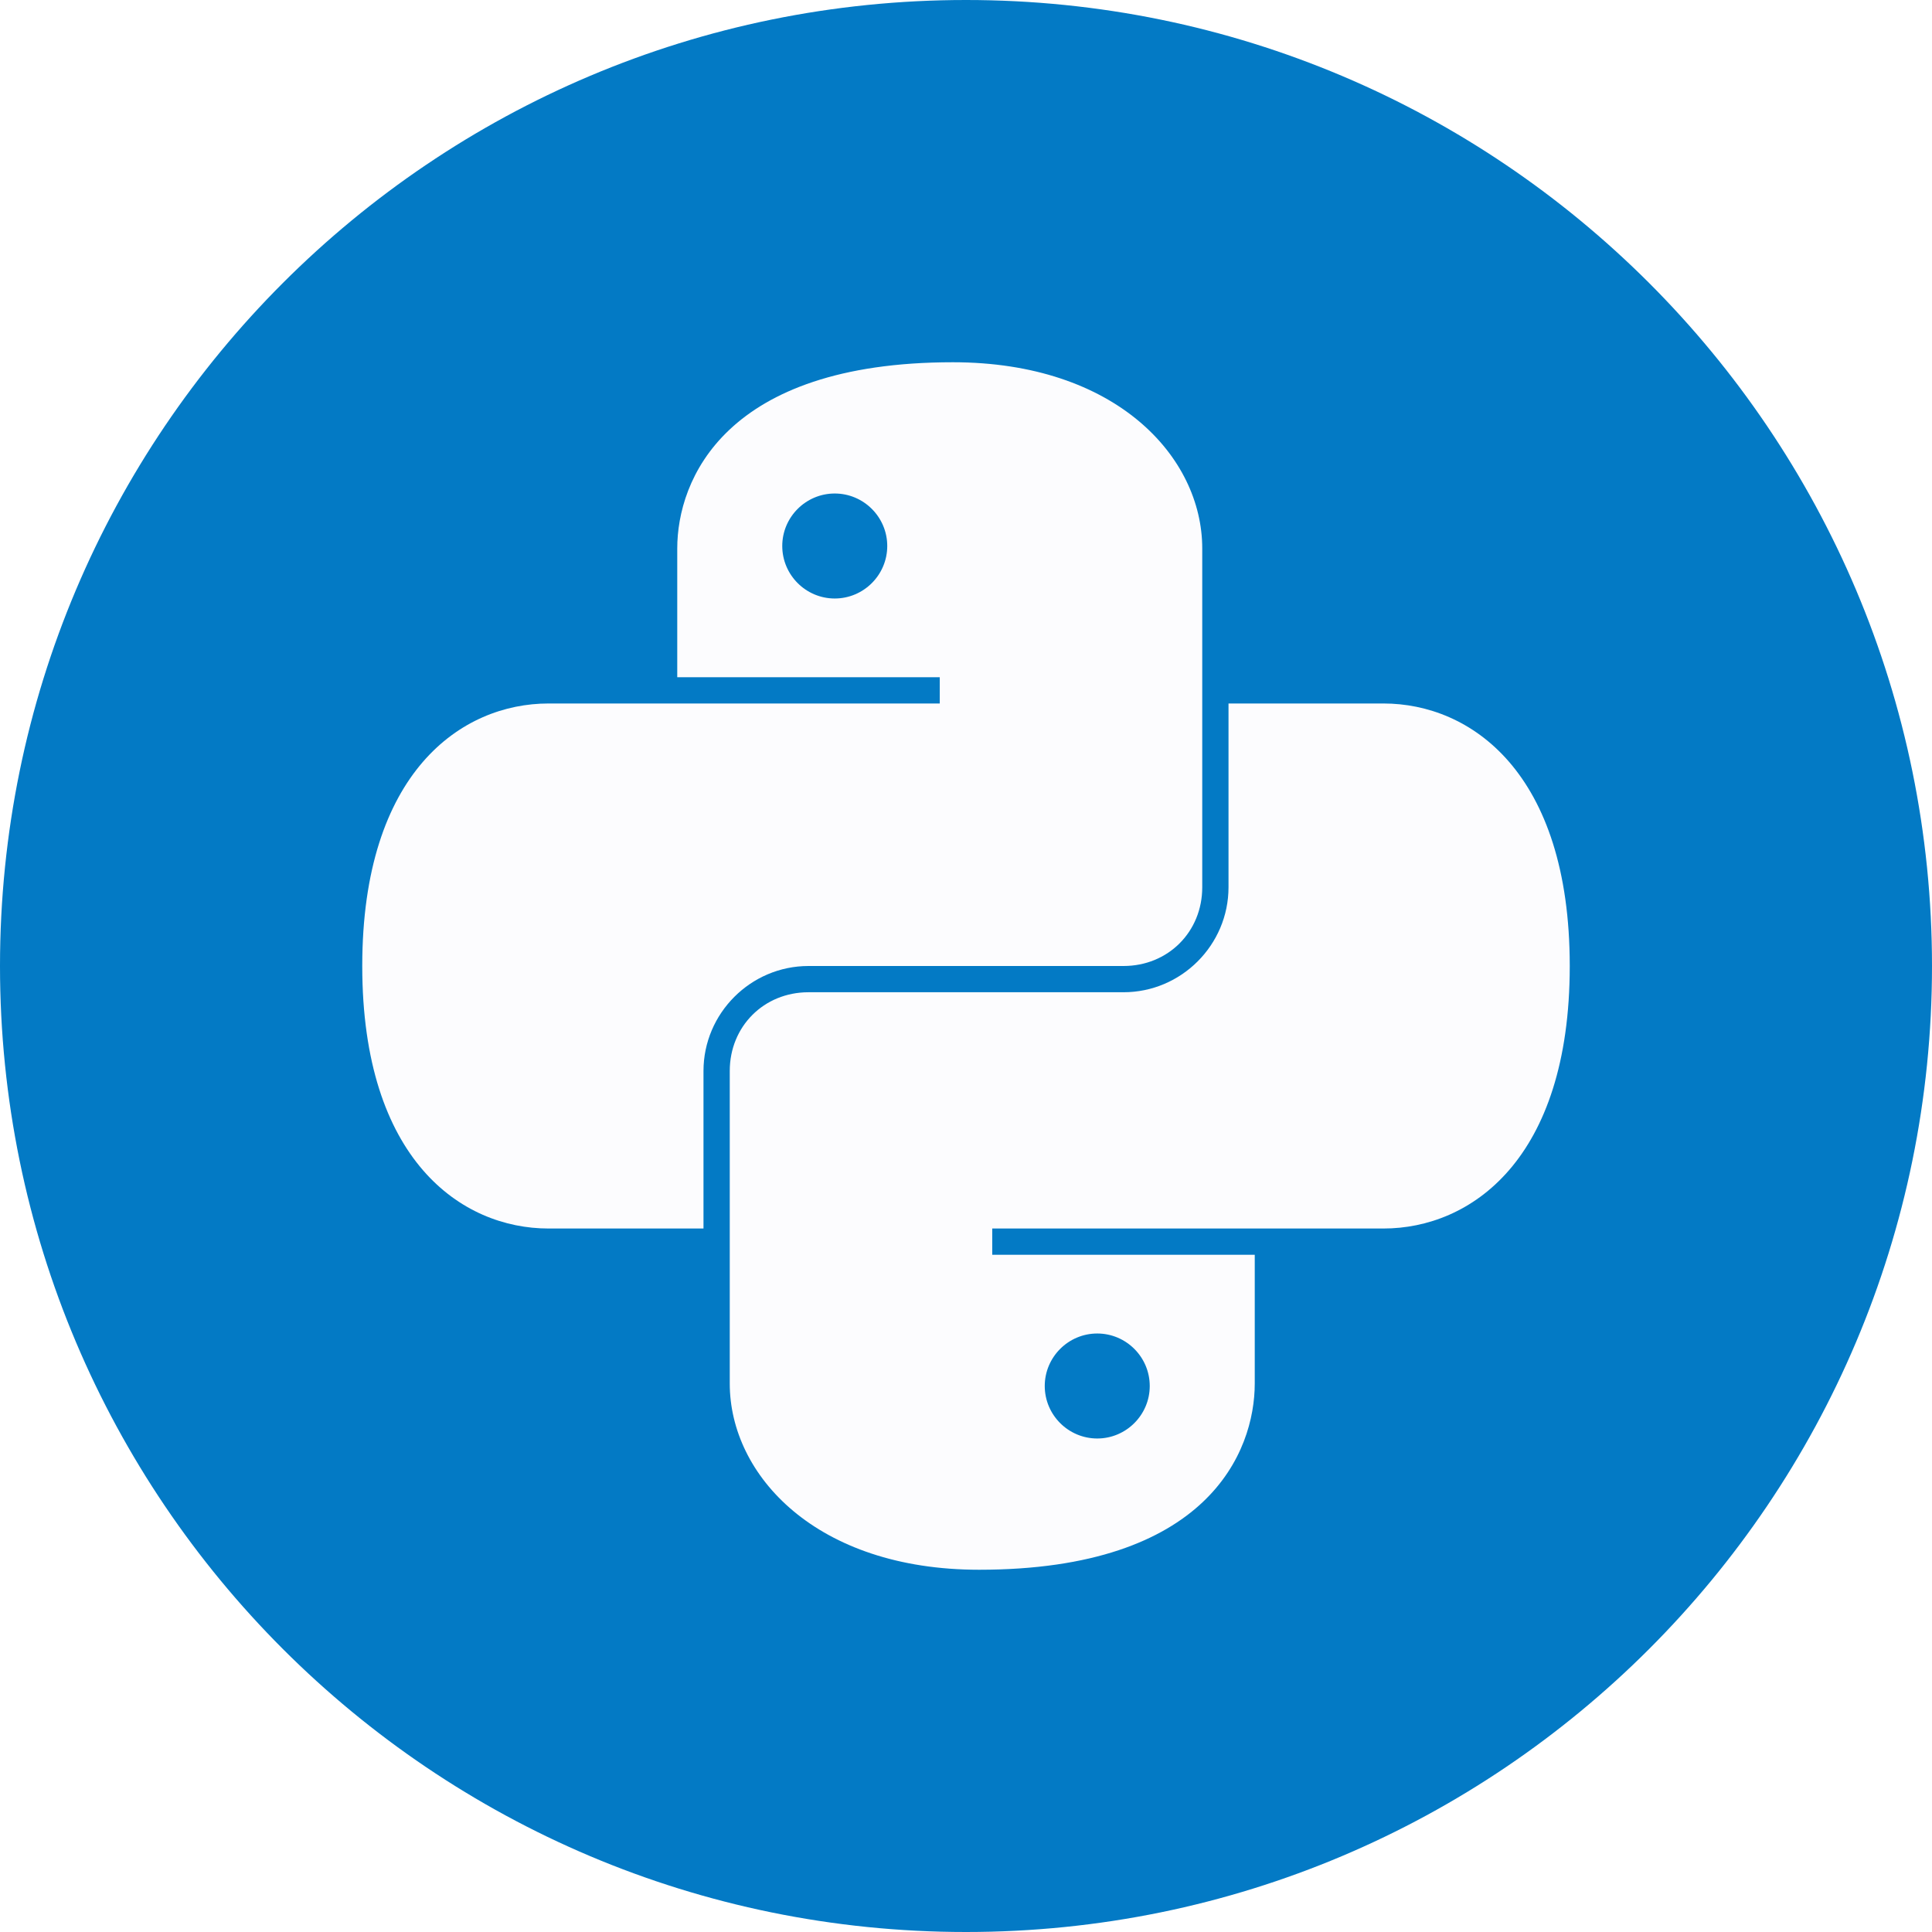
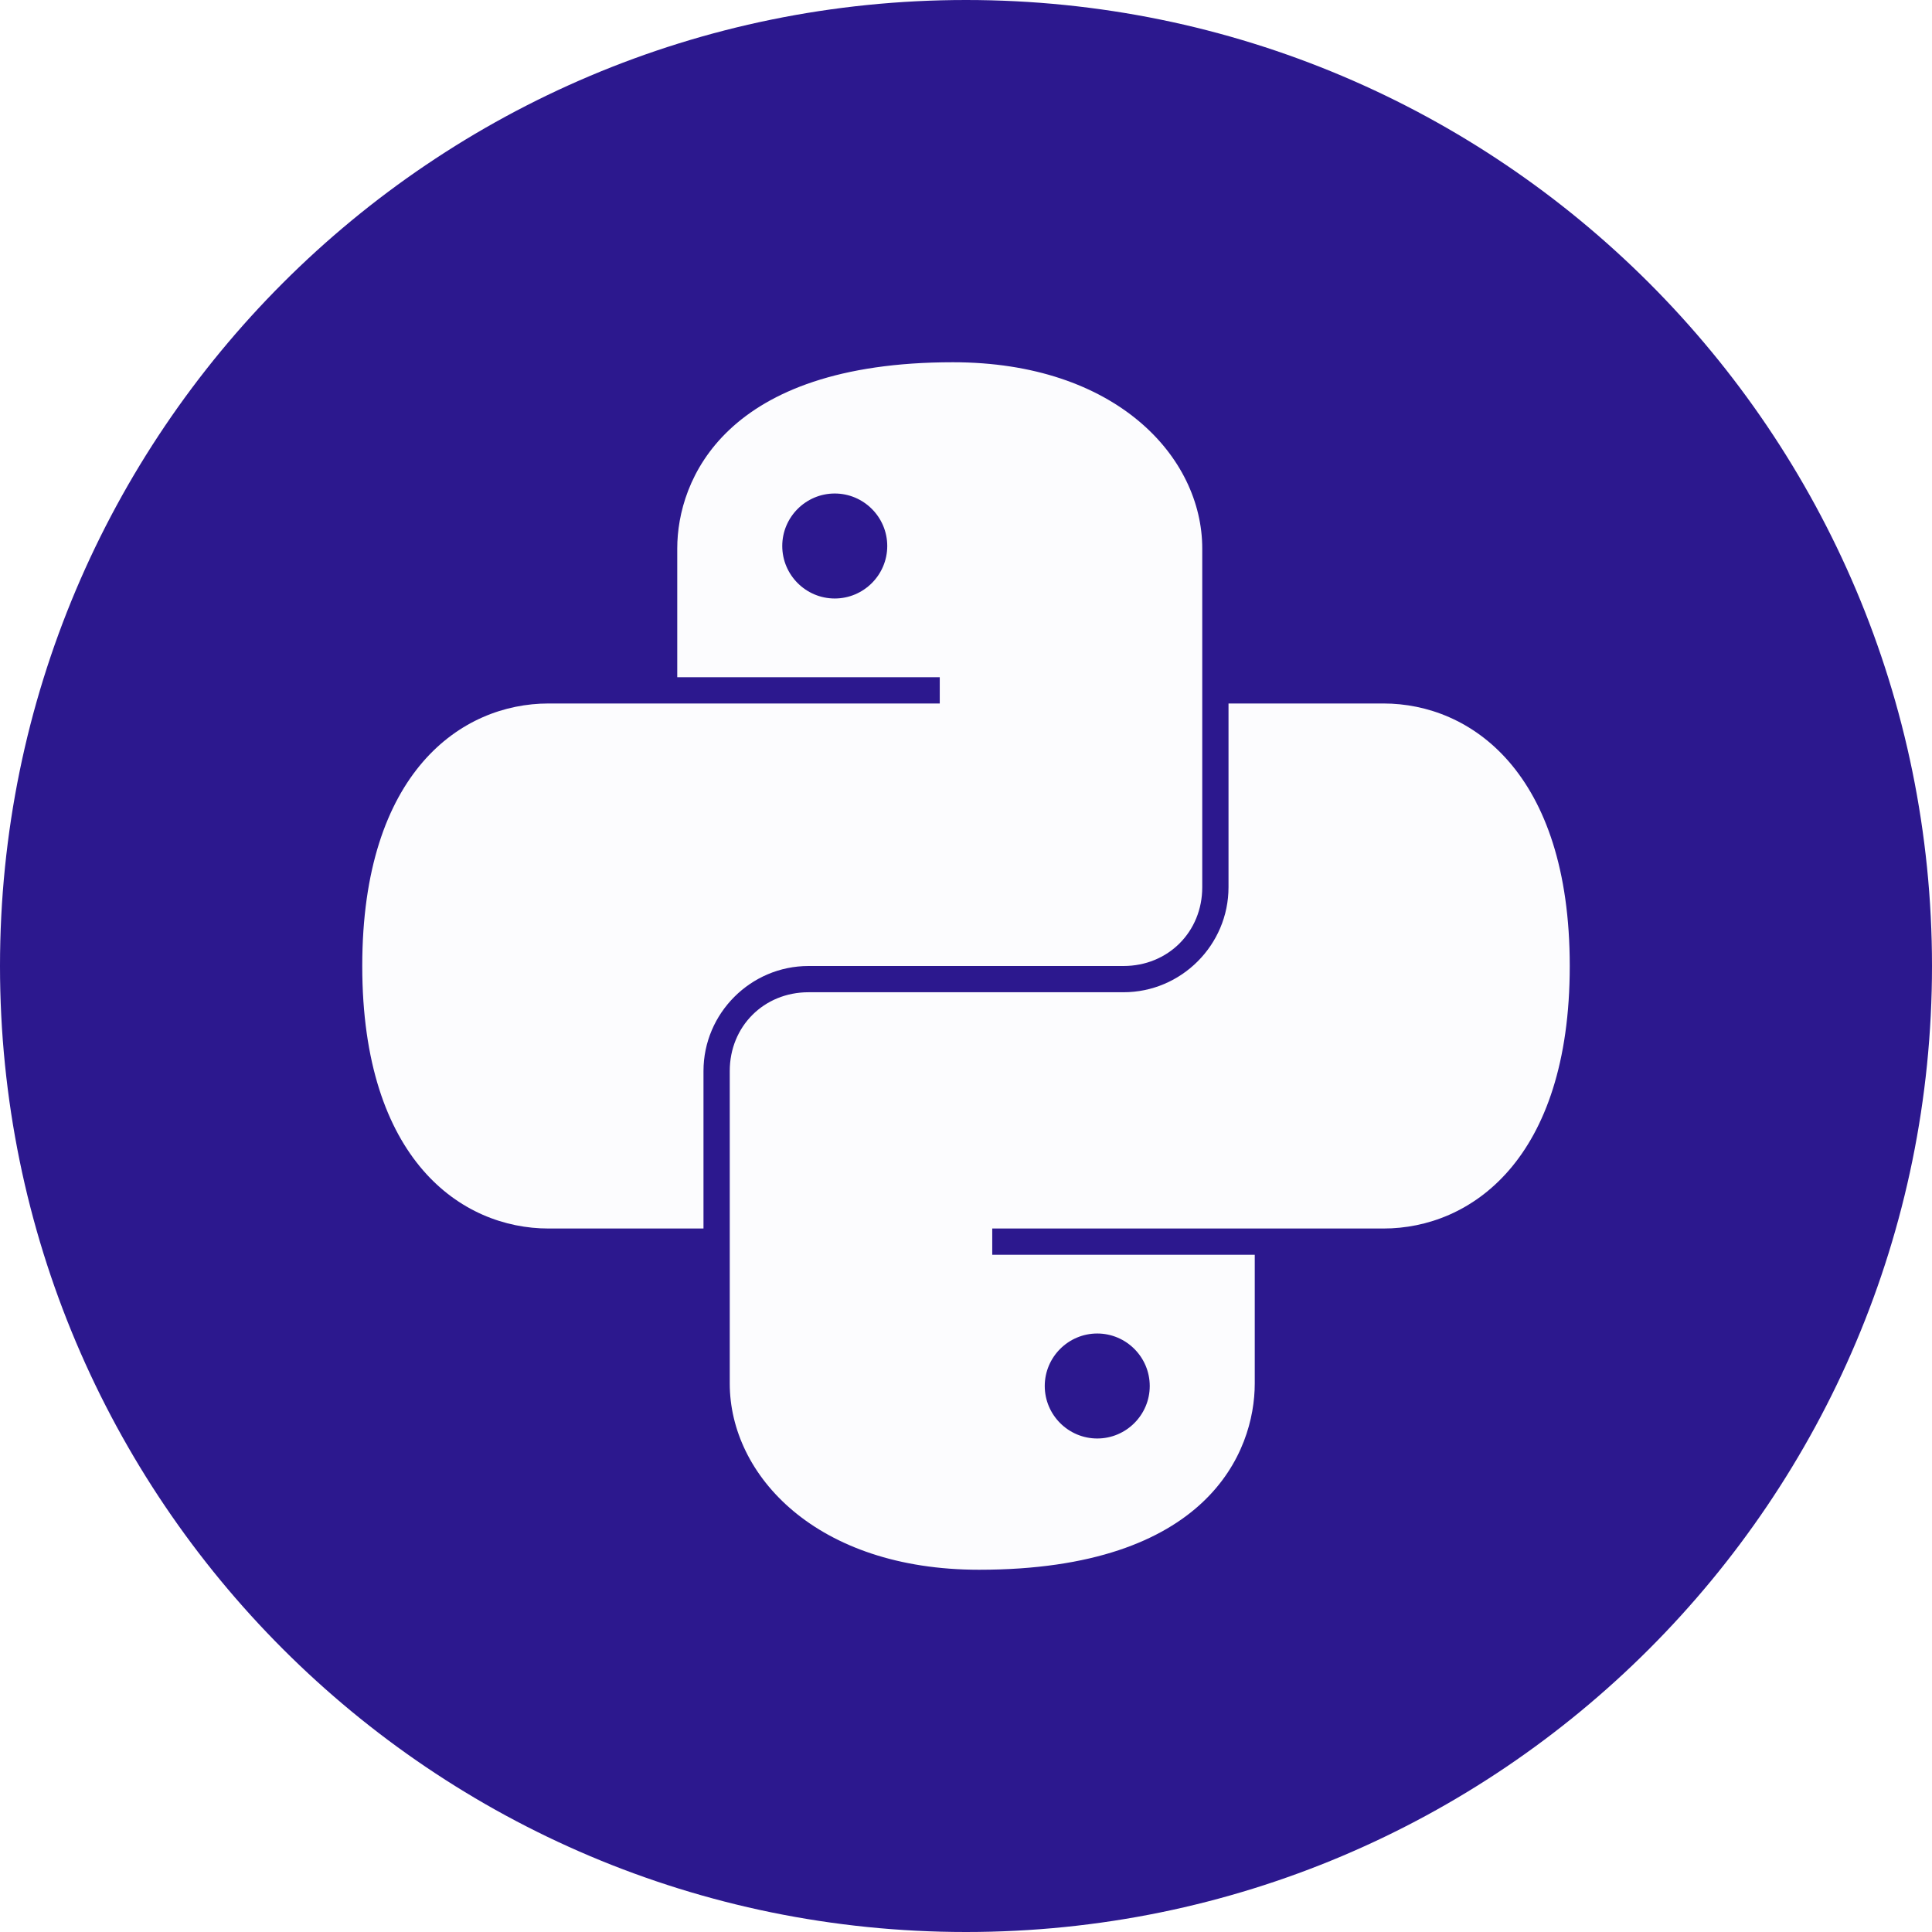
<svg xmlns="http://www.w3.org/2000/svg" width="96" height="96" viewBox="0 0 96 96" fill="none">
  <g clip-path="url(#clip0_1_2)">
    <rect width="96" height="96" fill="white" />
-     <circle cx="48" cy="48" r="48" fill="#037ac5" />
+     <circle cx="48" cy="48" r="48" fill="#2c188e" />
    <path d="M47.348 18C36.001 18 33.652 23.859 33.652 27.253V33.652H46.696V34.956H27.253C22.947 34.956 18 38.35 18 48C18 57.65 22.947 61.044 27.253 61.044H34.956V53.217C34.956 50.349 37.305 48 40.174 48H55.826C58.042 48 59.739 46.303 59.739 44.087V27.253C59.739 22.688 55.434 18 47.348 18ZM41.478 24.522C42.915 24.522 44.087 25.694 44.087 27.13C44.087 28.567 42.915 29.739 41.478 29.739C40.041 29.739 38.87 28.567 38.87 27.13C38.87 25.694 40.041 24.522 41.478 24.522ZM61.044 34.956V44.087C61.044 46.956 58.695 49.304 55.826 49.304H40.174C37.958 49.304 36.261 51.001 36.261 53.217V68.747C36.261 73.312 40.566 78 48.652 78C59.999 78 62.348 72.141 62.348 68.747V62.348H49.304V61.044H68.747C73.053 61.044 78 57.65 78 48C78 38.35 73.053 34.956 68.747 34.956H61.044ZM54.522 66.261C55.959 66.261 57.13 67.433 57.13 68.87C57.13 70.306 55.959 71.478 54.522 71.478C53.085 71.478 51.913 70.306 51.913 68.87C51.913 67.433 53.085 66.261 54.522 66.261Z" fill="#FCFCFE" />
  </g>
  <defs>
    <clipPath id="clip0_1_2">
      <rect width="96" height="96" fill="white" />
    </clipPath>
  </defs>
</svg>
